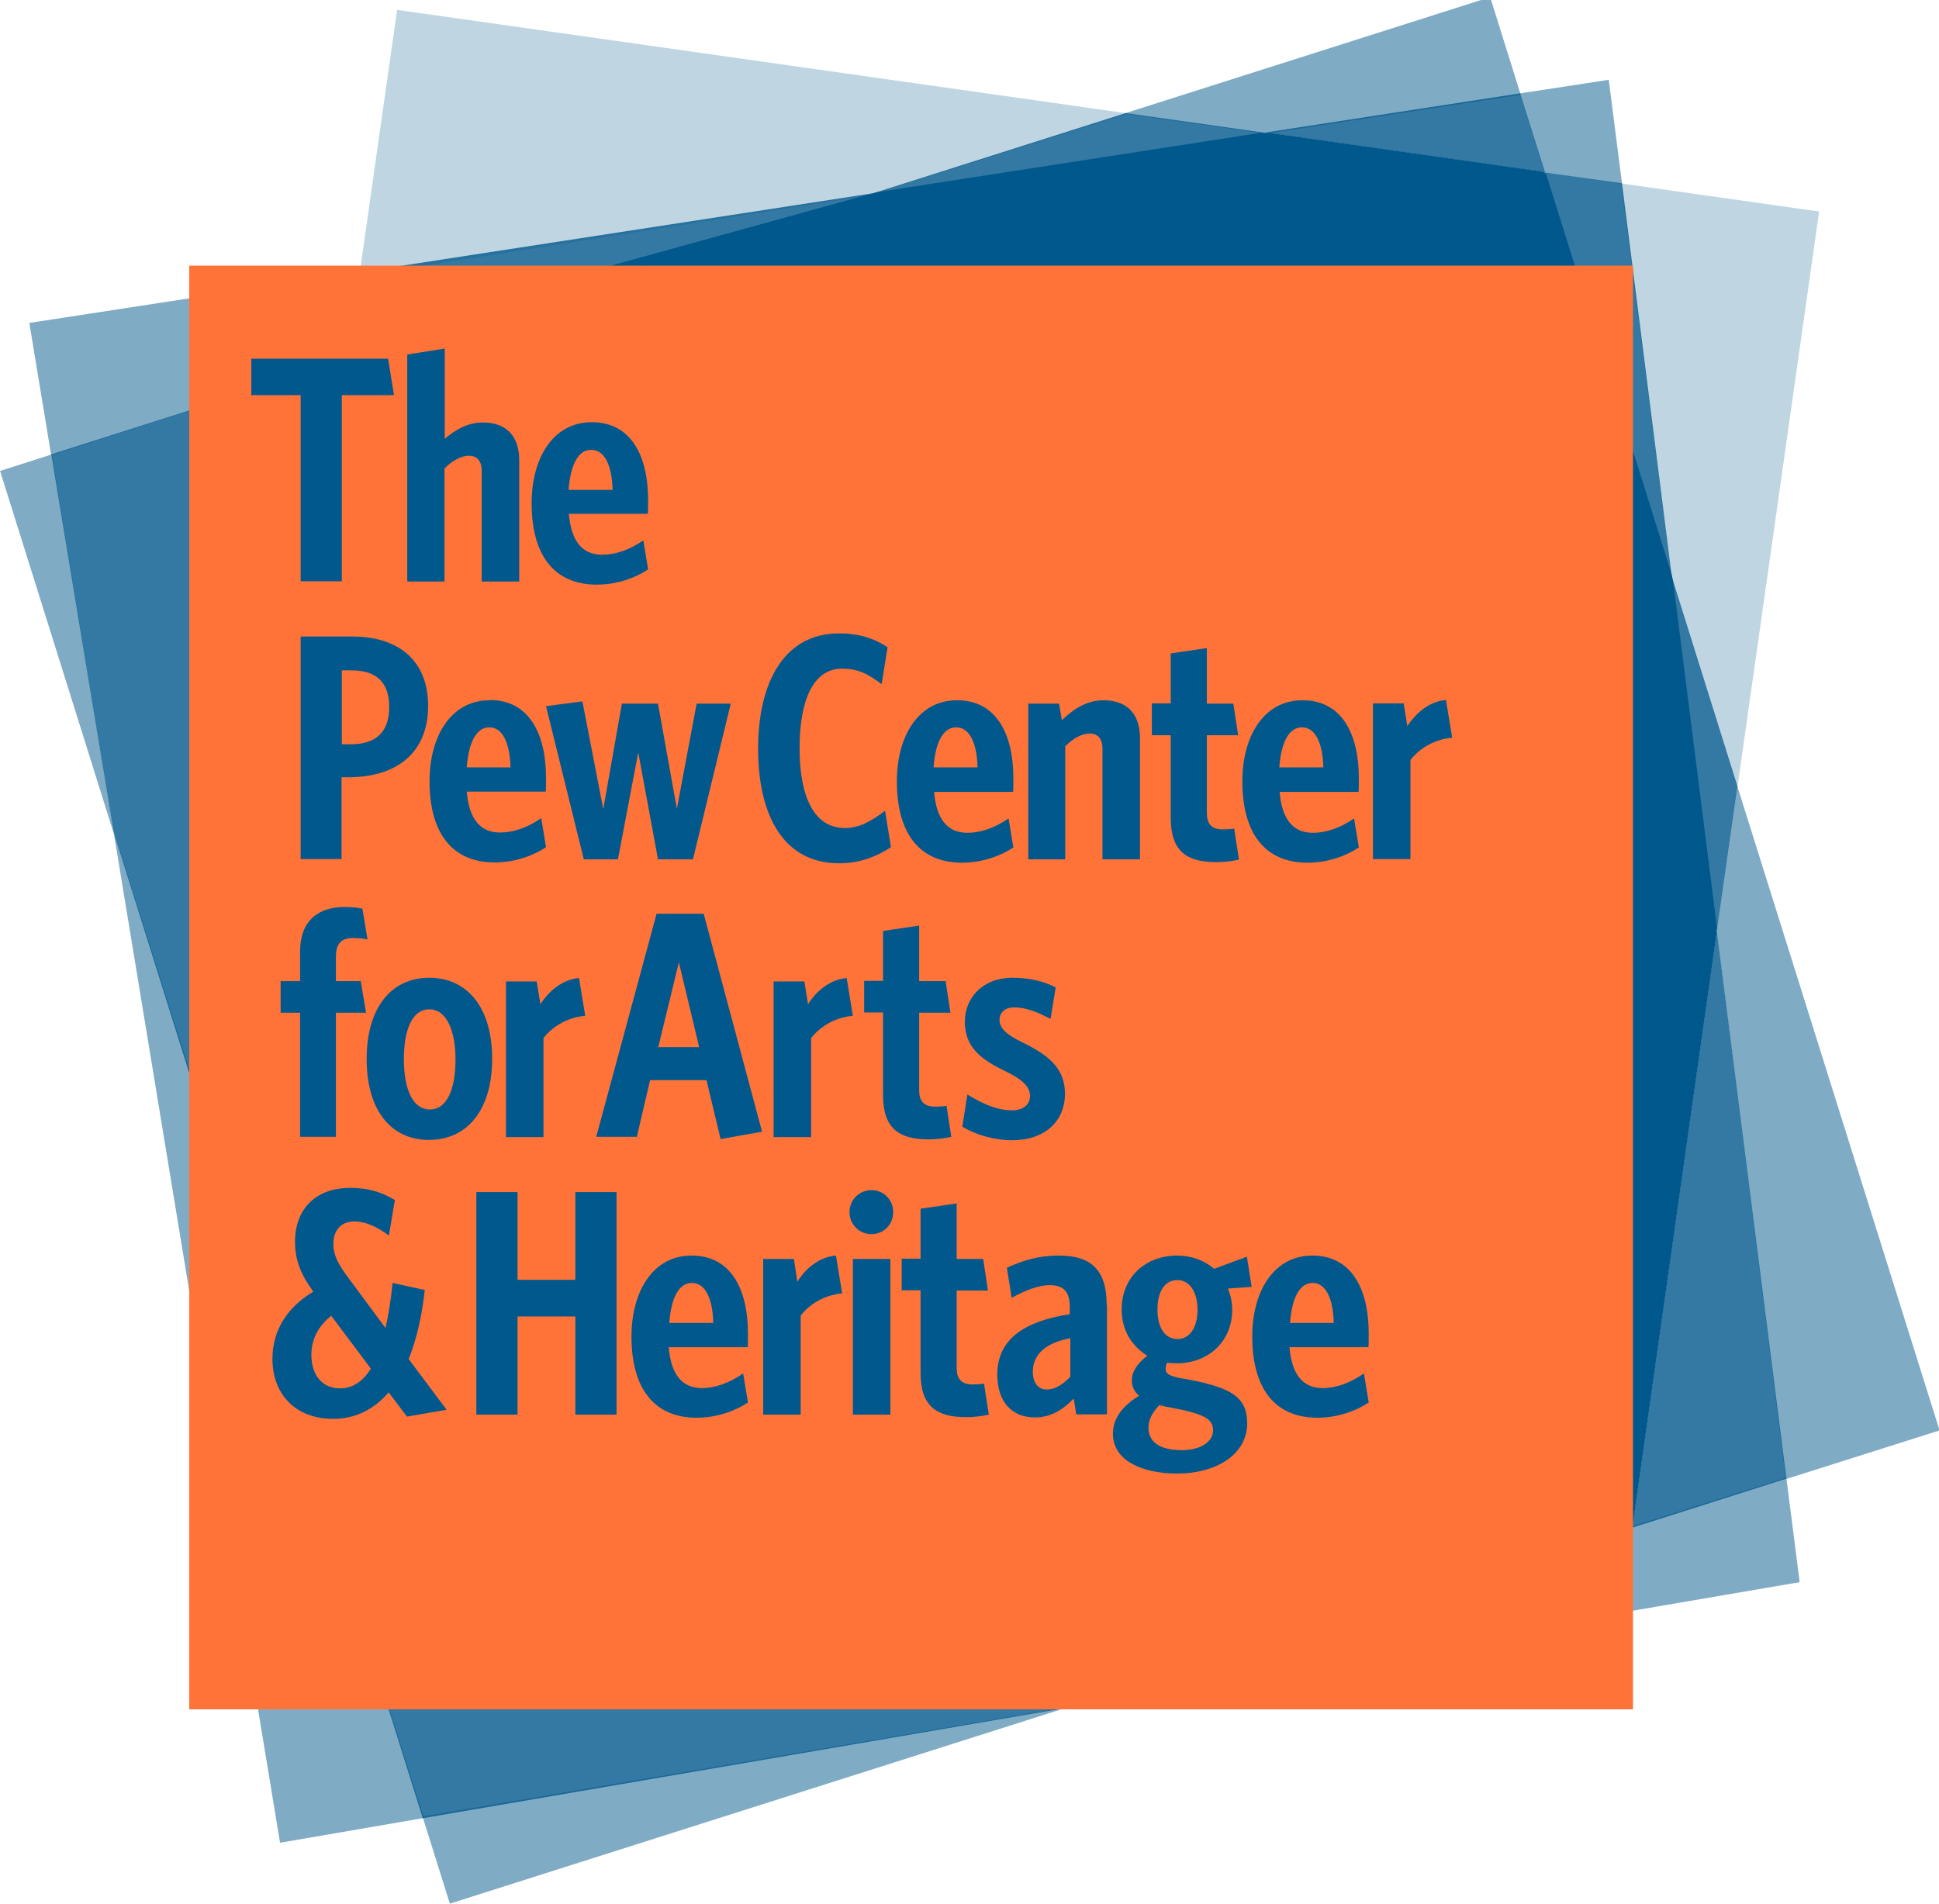
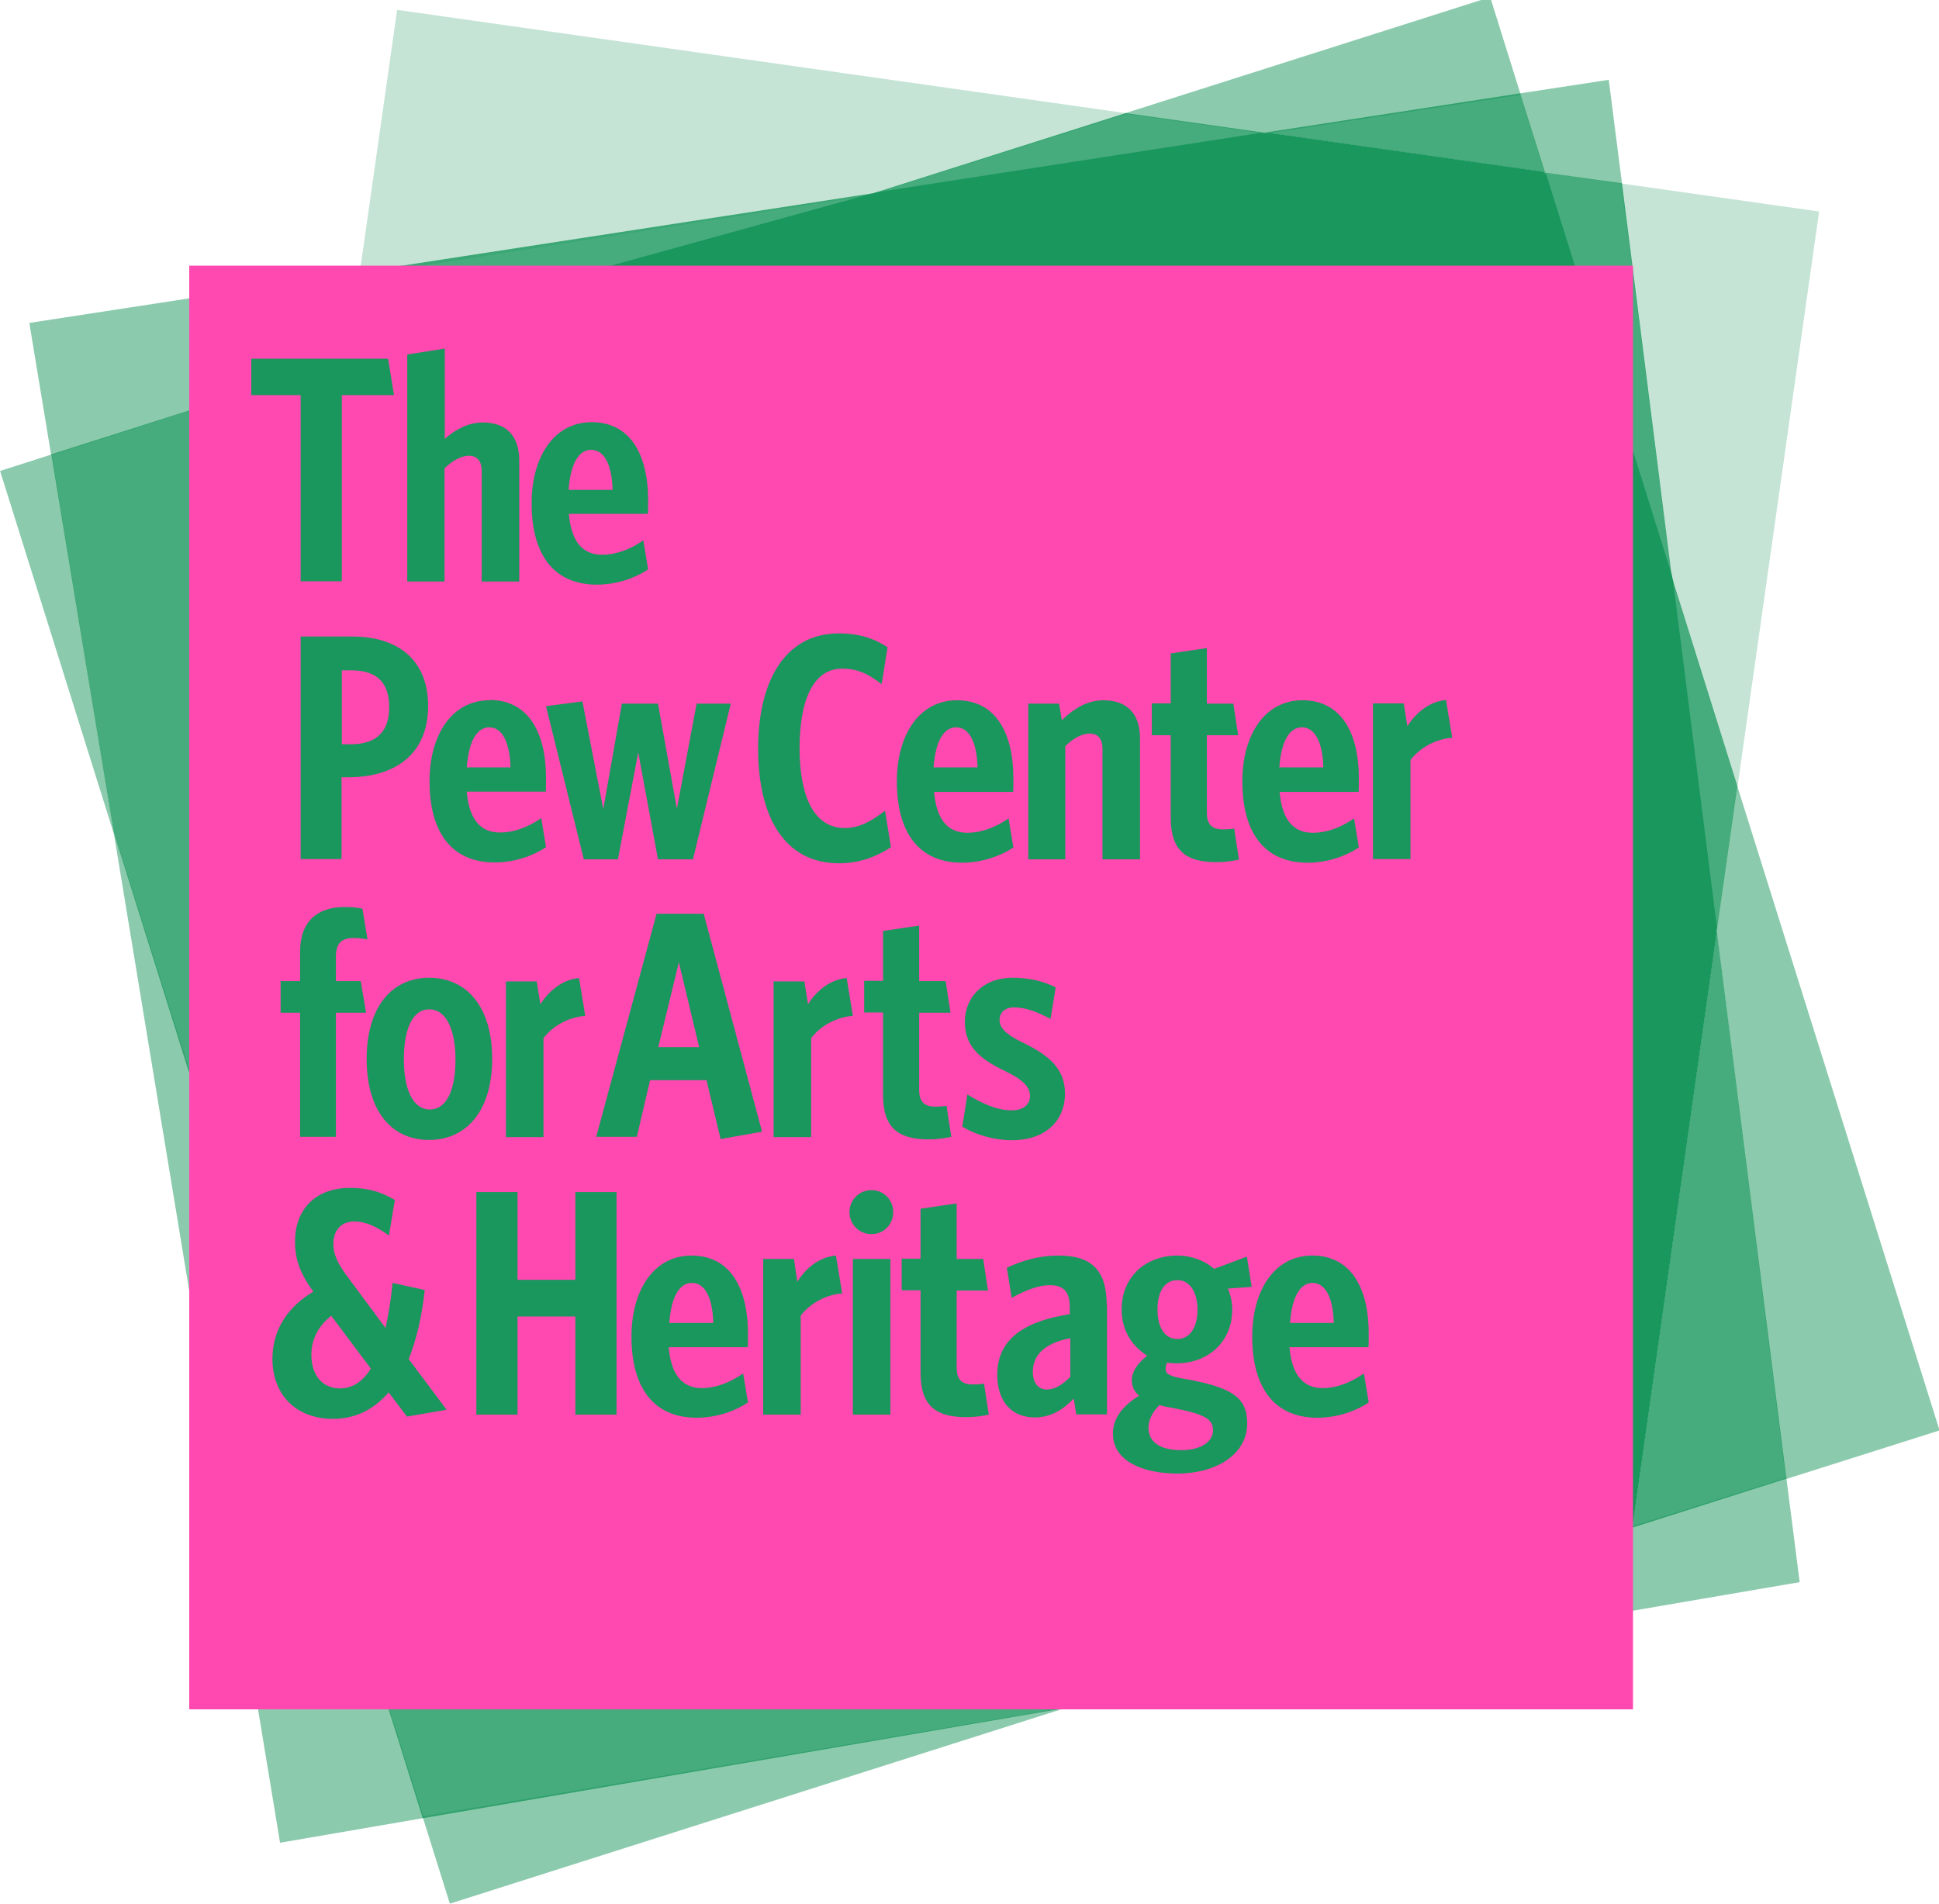
<svg xmlns="http://www.w3.org/2000/svg" xml:space="preserve" width="6.875in" height="6.75in" version="1.1" style="shape-rendering:geometricPrecision; text-rendering:geometricPrecision; image-rendering:optimizeQuality; fill-rule:evenodd; clip-rule:evenodd" viewBox="0 0 6875 6750">
  <defs>
    <style type="text/css">
   
-     .fil5 {fill:#00588c;fill-opacity:.8;fill-rule:nonzero}
-     .fil3 {fill:#00588c;fill-opacity:1;fill-rule:nonzero}
-     .fil1 {fill:#00588c;fill-opacity:.25;fill-rule:nonzero}
-     .fil6 {fill:#00588c;fill-opacity:.8;fill-rule:nonzero}
-     .fil4 {fill:#00588c;fill-opacity:.8;fill-rule:nonzero}
-     .fil2 {fill:#00588c;fill-opacity:.5;fill-rule:nonzero}
-     .fil0 {fill:#00588c;fill-opacity:.5;fill-rule:nonzero}
-     .fil7 {fill:#ff7339;fill-opacity: 1;fill-rule:nonzero}
+     .fil5 {fill:#19975D;fill-opacity:.8;fill-rule:nonzero}
+     .fil3 {fill:#19975D;fill-opacity:1;fill-rule:nonzero}
+     .fil1 {fill:#19975D;fill-opacity:.25;fill-rule:nonzero}
+     .fil6 {fill:#19975D;fill-opacity:.8;fill-rule:nonzero}
+     .fil4 {fill:#19975D;fill-opacity:.8;fill-rule:nonzero}
+     .fil2 {fill:#19975D;fill-opacity:.5;fill-rule:nonzero}
+     .fil0 {fill:#19975D;fill-opacity:.5;fill-rule:nonzero}
+     .fil7 {fill:#FF48B0;fill-opacity: 1;fill-rule:nonzero}
   
  </style>
  </defs>
  <g id="Layer_x0020_1">
    <path class="fil0" d="M6332 5244l2 0 543 -172 -717 -2284 -1 -4 -72 511 0 9 245 1940zm-1049 -5254l0 0 -1292 411 -5 2 495 70 7 1 904 -138c0,0 -1,-3 -1,-3l-107 -342zm-5283 1679l402 1282 2 4 -220 -1344 -3 1 -181 58zm1499 4778l-1 -6 2251 -382 20 0 -2174 691 -95 -303z" />
    <path class="fil1" d="M3166 666l835 -263 -10 -2 -2583 -366 -134 943 1818 -287c15,-4 74,-24 74,-24zm2994 2126l-233 -741 0 -8 -180 -1393 4 1 699 99 -289 2037 -1 5z" />
    <path class="fil2" d="M812 4237l-400 -1263 -9 -23 318 1930 89 -630 2 -14zm464 -3272l-1172 180 77 466 1 3 1050 -337 44 -312zm5058 4278l-1 -3 -546 172 0 4 -43 303 637 -109 -47 -368zm-5590 -217l249 1508 506 -87 4 -1 -436 -1374 -323 -46zm5007 -4374l-265 -38 -9 -1 -88 -281 1 -1 314 -48 47 367 0 2z" />
    <path class="fil3" d="M6088 3291l-156 -1232 -3 -13 -2 -10 -444 -1416 -5 -8 -6 -3 -972 -138 -14 0 -16 0 -1358 210 -16 4c0,0 -1346,372 -1346,372l-956 0 -8 4876 4295 0 706 -516 1 -1 299 -2110 0 -6 0 -9z" />
    <path class="fil4" d="M5787 5417l547 -174 -247 -1943 -300 2117zm-4921 -1562l-106 -2428c0,0 -578,184 -578,184l221 1340 408 1300 56 -396zm4612 -3244l-88 -280 -904 139 992 141zm-397 5030l-1313 417 -2269 389 -431 -1375 4013 569z" />
    <polygon class="fil5" points="1259,1269 3097,685 1276,965 1234,1265 " />
    <path class="fil6" d="M4486 471l-495 -70 -894 284 1389 -214zm1442 1576l232 740 -73 514 -159 -1254z" />
    <polygon class="fil5" points="5478,612 5751,650 5928,2047 " />
    <path class="fil7" d="M5149 2616l-22 -134c-59,5 -107,46 -137,93l-13 -81 -109 0 0 552 133 0 0 -351c31,-41 86,-74 147,-79zm-577 2161l280 0c1,-3 1,-40 1,-49 0,-153 -58,-276 -200,-276 -136,0 -213,126 -213,287 0,185 81,288 231,288 72,0 137,-24 182,-54l-17 -103c-49,34 -99,52 -146,52 -72,0 -110,-50 -118,-145zm-218 -208l84 -6 -17 -107 -116 43c-35,-30 -81,-47 -131,-47 -111,0 -197,75 -197,191 0,75 37,131 91,164 -38,30 -55,58 -55,88 0,22 9,40 26,54 -61,37 -93,82 -93,135 0,96 105,141 229,141 133,0 247,-65 247,-178 0,-94 -55,-130 -240,-161 -37,-8 -49,-16 -49,-30 0,-8 1,-16 5,-24 11,1 23,2 35,2 109,0 196,-75 196,-190 0,-27 -6,-53 -15,-74zm-430 59c0,-125 -55,-176 -170,-176 -73,0 -128,18 -184,43l17 107c49,-27 95,-45 135,-45 47,0 71,21 71,77l0 26c-157,24 -257,86 -257,214 0,102 57,152 133,152 56,0 100,-27 138,-67l9 56 109 0 0 -388zm-418 388l-17 -110c-10,2 -26,3 -40,3 -42,0 -57,-21 -57,-59l0 -274 111 0 -17 -112 -94 0 0 -197 -128 19 0 177 -67 0 0 112 67 0 0 293c0,119 57,157 162,157 34,0 62,-5 80,-9zm-213 -976c34,0 62,-5 80,-9l-17 -110c-10,2 -26,3 -40,3 -42,0 -57,-21 -57,-59l0 -274 111 0 -17 -112 -94 0 0 -197 -128 19 0 177 -67 0 0 112 67 0 0 293c0,119 57,157 162,157zm-126 258c0,-43 -33,-78 -77,-78 -43,0 -78,34 -78,78 0,43 34,78 78,78 43,0 77,-34 77,-78zm-10 166l-133 0 0 552 133 0 0 -552zm-171 122l-22 -134c-60,5 -108,46 -137,93l-12 -81 -109 0 0 552 133 0 0 -351c31,-41 86,-74 148,-79zm-284 -573l-207 -773 -167 0 -214 791 144 0 47 -201 200 0 50 209 146 -26zm-331 764l280 0c1,-3 1,-40 1,-49 0,-153 -58,-276 -200,-276 -136,0 -213,126 -213,287 0,185 81,288 231,288 72,0 137,-24 182,-54l-17 -103c-49,34 -100,52 -146,52 -72,0 -110,-50 -118,-145zm-185 -550l-146 0 0 311 -205 0 0 -311 -146 0 0 789 146 0 0 -348 205 0 0 348 146 0 0 -789zm-441 -473c0,-184 -90,-287 -223,-287 -133,0 -222,104 -222,288 0,184 88,287 221,287 133,0 224,-103 224,-288zm-162 1244l-134 -179c27,-67 47,-150 57,-245l-114 -25c-6,62 -15,114 -25,160l-126 -170c-41,-54 -59,-87 -59,-129 0,-50 30,-79 74,-79 39,0 78,17 123,50l21 -126c-44,-26 -90,-43 -158,-43 -129,0 -196,82 -196,190 0,64 18,113 65,178 -86,51 -145,131 -145,238 0,126 82,213 215,213 79,0 145,-33 197,-94l65 86 139 -24zm-691 -3597l174 0 0 660 146 0 0 -660 185 0 -21 -129 -485 0 0 129zm626 1102c0,-160 -104,-246 -269,-246l-183 0 0 789 145 0 0 -290 29 0c170,-2 278,-89 278,-253zm-327 976l0 -86c0,-47 19,-67 62,-67 19,0 35,2 50,5l-18 -109c-15,-3 -33,-6 -63,-6 -94,0 -158,49 -158,158l0 105 -69 0 0 112 69 0 0 440 127 0 0 -440 107 0 -19 -112 -88 0zm252 -1417l133 0 0 -401c26,-26 58,-45 87,-45 31,0 45,22 45,53l0 393 133 0 0 -430c0,-85 -45,-134 -129,-134 -53,0 -98,26 -135,58l0 -320 -133 21 0 805zm293 421c-136,0 -213,126 -213,287 0,185 81,288 231,288 72,0 137,-24 182,-54l-17 -103c-49,34 -99,51 -146,51 -72,0 -110,-50 -118,-145l280 0c1,-3 1,-40 1,-49 0,-153 -58,-276 -200,-276zm149 -698c0,185 81,288 231,288 72,0 137,-24 182,-54l-17 -103c-49,34 -99,51 -146,51 -72,0 -110,-50 -118,-145l280 0c1,-3 1,-40 1,-49 0,-153 -58,-276 -200,-276 -136,0 -213,126 -213,287zm168 1683c-59,5 -107,46 -137,93l-13 -81 -109 0 0 552 133 0 0 -351c31,-41 86,-74 148,-79l-22 -134zm278 -973l-126 0 -66 374 -74 -382 -129 17 134 543 121 0 72 -379 70 379 124 0 134 -552 -121 0 -70 373 -67 -373zm671 973c-59,5 -108,46 -137,93l-13 -81 -109 0 0 552 133 0 0 -351c31,-41 86,-74 148,-79l-22 -134zm-314 -814c0,242 93,407 287,407 73,0 132,-23 184,-57l-21 -129c-53,40 -93,61 -143,61 -108,0 -160,-110 -160,-283 0,-171 49,-282 150,-282 56,0 91,17 141,55l21 -131c-47,-31 -100,-49 -173,-49 -190,0 -286,168 -286,409zm492 117c0,185 81,288 231,288 72,0 137,-24 182,-54l-17 -103c-49,34 -100,51 -146,51 -72,0 -110,-50 -118,-145l280 0c1,-3 1,-40 1,-49 0,-153 -58,-276 -200,-276 -136,0 -213,126 -213,287zm472 1116c0,29 -23,50 -64,50 -49,0 -97,-19 -158,-56l-18 114c48,29 113,48 176,48 119,0 188,-69 188,-165 0,-89 -57,-136 -149,-181 -61,-29 -83,-53 -83,-80 0,-29 22,-45 51,-45 41,0 81,15 130,41l18 -112c-43,-22 -94,-34 -153,-34 -106,0 -169,71 -169,156 0,88 54,132 141,174 65,31 90,57 90,89zm-8 -840l133 0 0 -401c26,-26 57,-45 87,-45 31,0 45,22 45,53l0 393 133 0 0 -430c0,-85 -45,-134 -130,-134 -58,0 -108,32 -147,71l-10 -59 -109 0 0 552zm440 -440l67 0 0 293c0,119 57,157 162,157 34,0 62,-5 80,-9l-17 -110c-10,2 -26,3 -40,3 -42,0 -57,-21 -57,-60l0 -274 111 0 -17 -112 -94 0 0 -197 -128 19 0 177 -67 0 0 112zm321 164c0,185 81,288 231,288 72,0 137,-24 182,-54l-17 -103c-49,34 -99,51 -146,51 -72,0 -110,-50 -118,-145l280 0c1,-3 1,-40 1,-49 0,-153 -58,-276 -200,-276 -136,0 -213,126 -213,287zm1385 -1829l0 5119 -5119 0 0 -5119 5119 0zm-1615 3597c-46,0 -71,41 -71,105 0,63 26,104 71,104 43,0 71,-40 71,-104 0,-64 -29,-105 -71,-105zm-513 325c0,39 19,63 49,63 30,0 56,-17 84,-45l0 -137c-100,19 -133,67 -133,119zm450 118l-1 0c-25,25 -39,53 -39,80 0,51 40,80 118,80 66,0 111,-29 111,-70 0,-39 -25,-58 -155,-82 -10,-1 -23,-5 -33,-7l0 -1zm542 -433c-43,0 -73,47 -80,142l155 0c-2,-88 -29,-142 -75,-142zm-2558 -2954c-43,0 -73,47 -80,142l156 0c-2,-88 -29,-142 -76,-142zm238 2118l145 0 -72 -301 -73 301zm-679 -992l155 0c-2,-88 -29,-142 -75,-142 -43,0 -73,47 -80,142zm1735 -142c-43,0 -73,47 -80,142l156 0c-2,-88 -29,-142 -76,-142zm1226 0c-43,0 -73,47 -80,142l156 0c-2,-88 -29,-142 -76,-142zm-3094 1000c-61,0 -90,73 -90,177 0,105 31,178 92,178 61,0 91,-72 91,-177 0,-104 -32,-178 -93,-178zm931 970c-43,0 -73,47 -80,142l156 0c-2,-88 -29,-142 -75,-142zm-1206 -2172l-35 0 0 262 32 0c90,0 136,-44 136,-132 0,-85 -43,-130 -133,-130zm-73 2288l141 188c-30,48 -67,70 -110,70 -62,0 -101,-47 -101,-119 0,-57 26,-103 70,-138z" />
  </g>
</svg>
